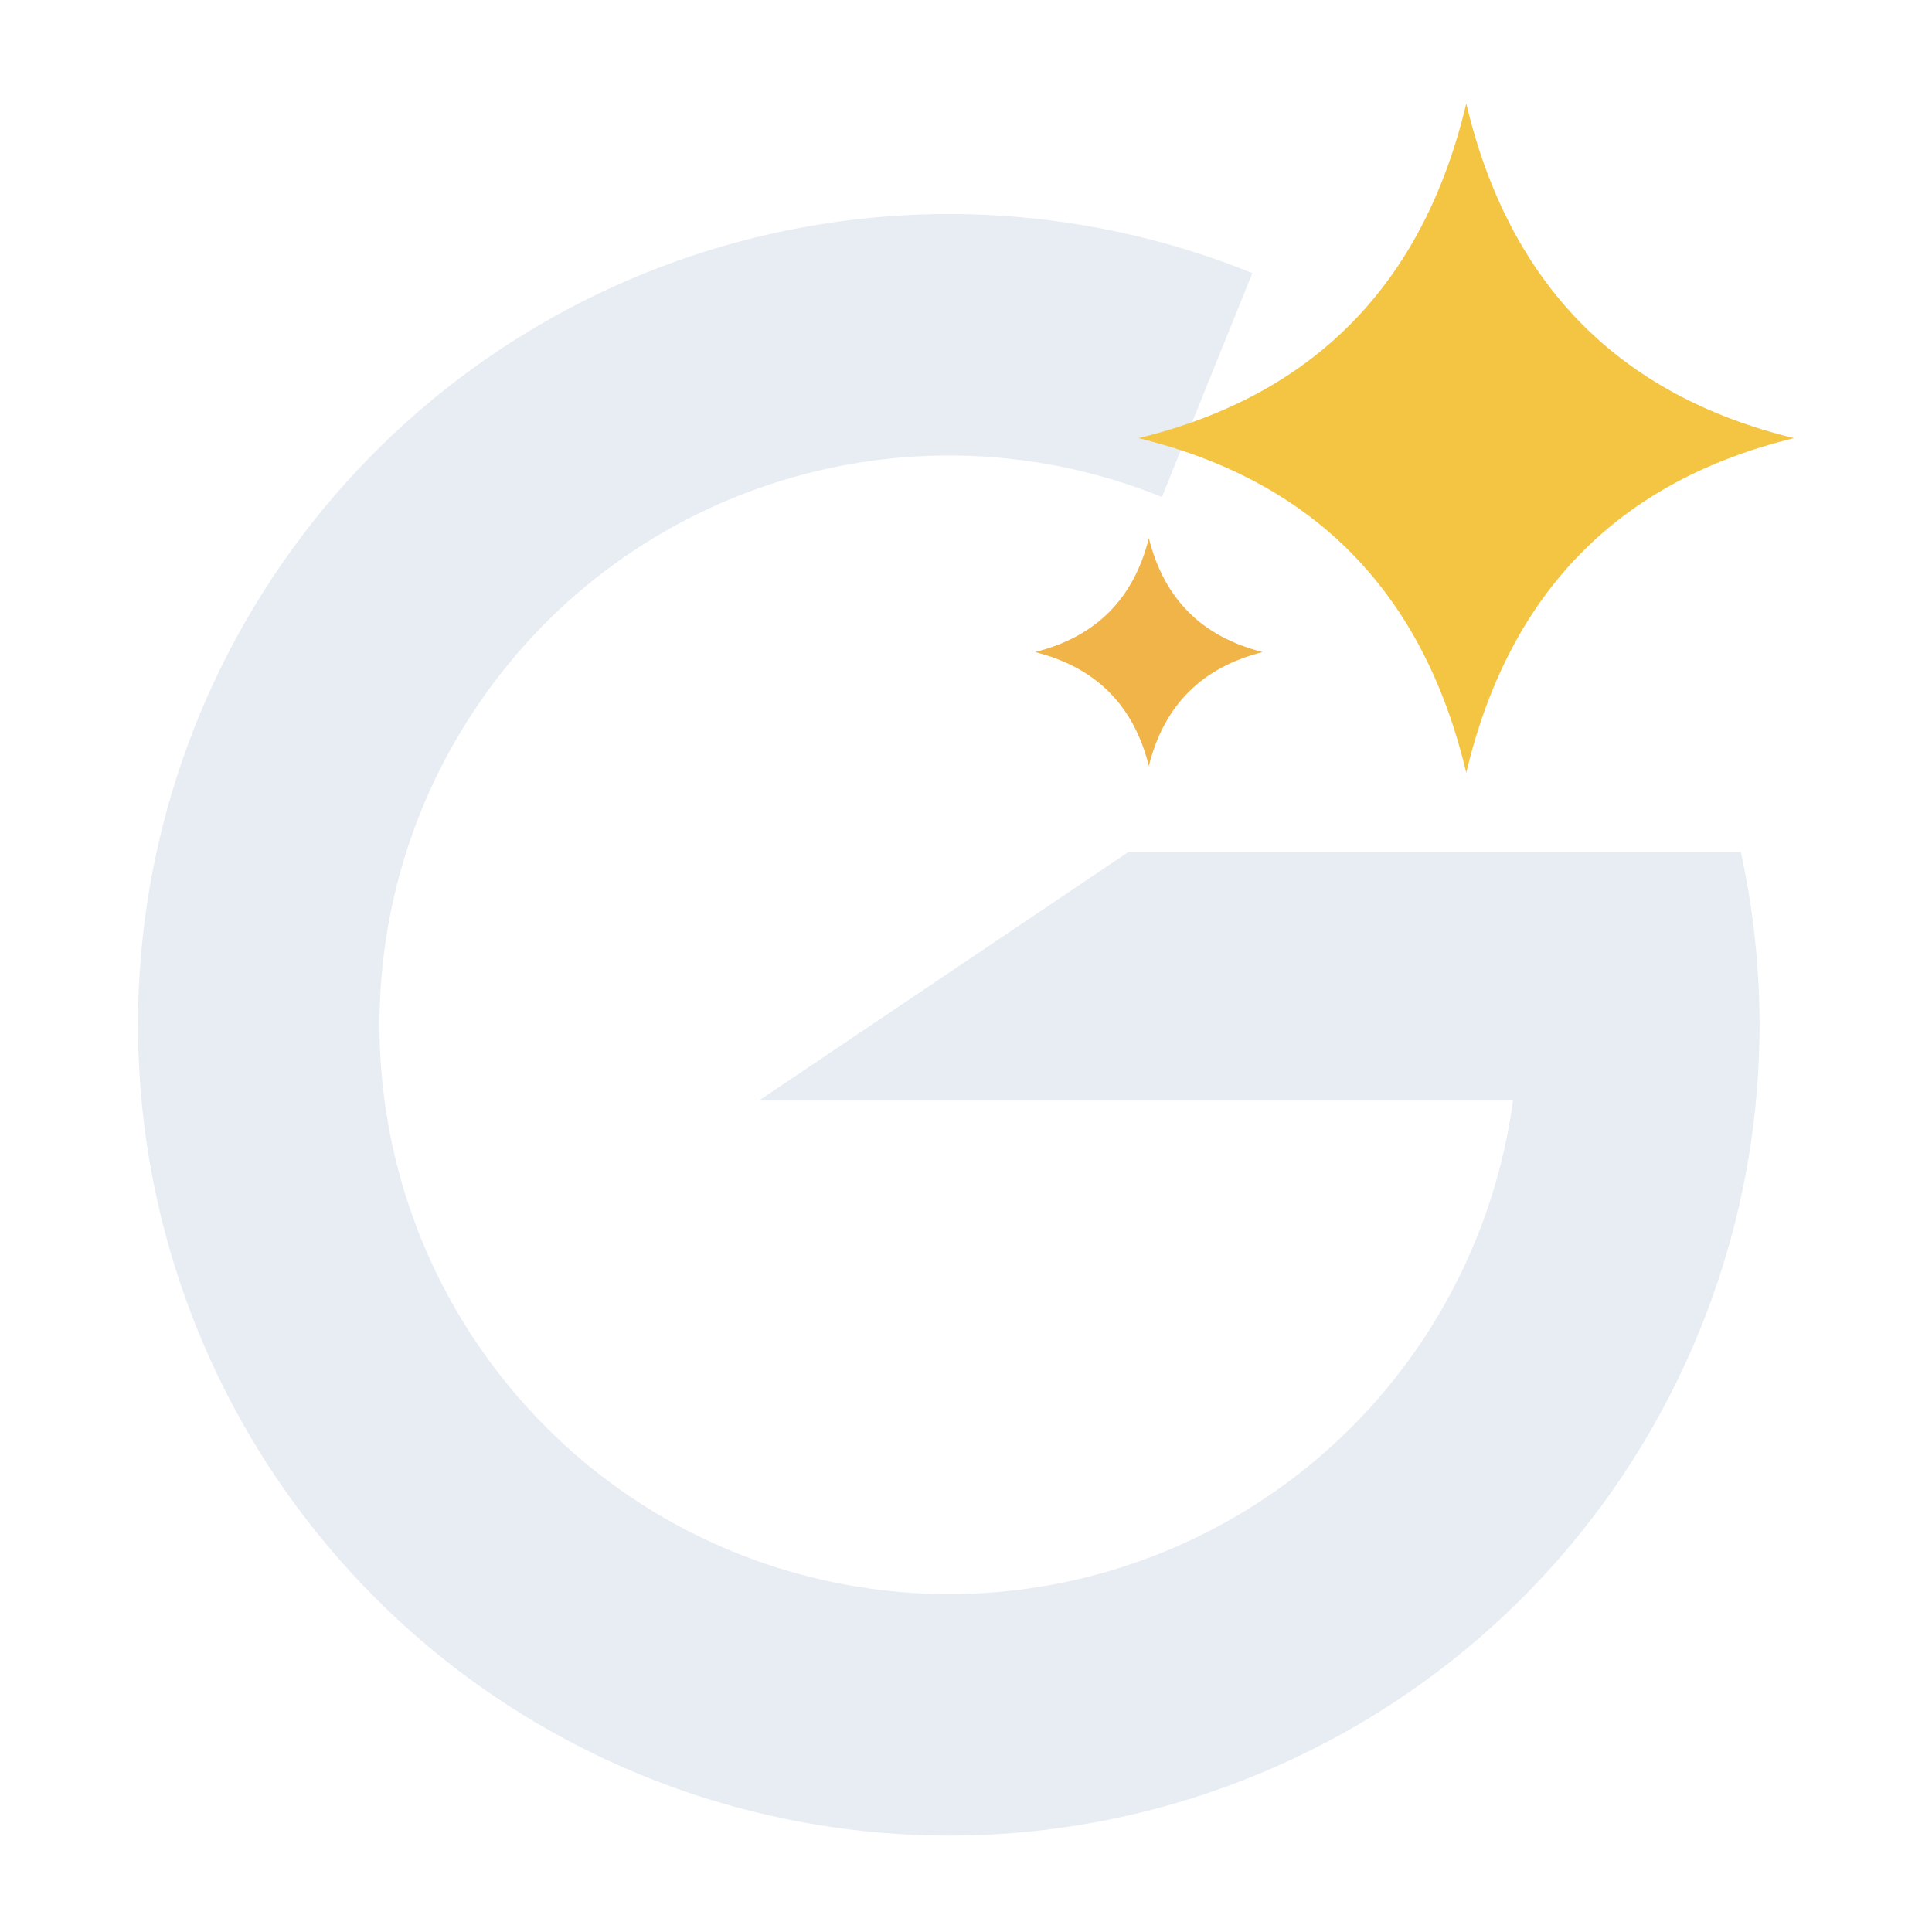
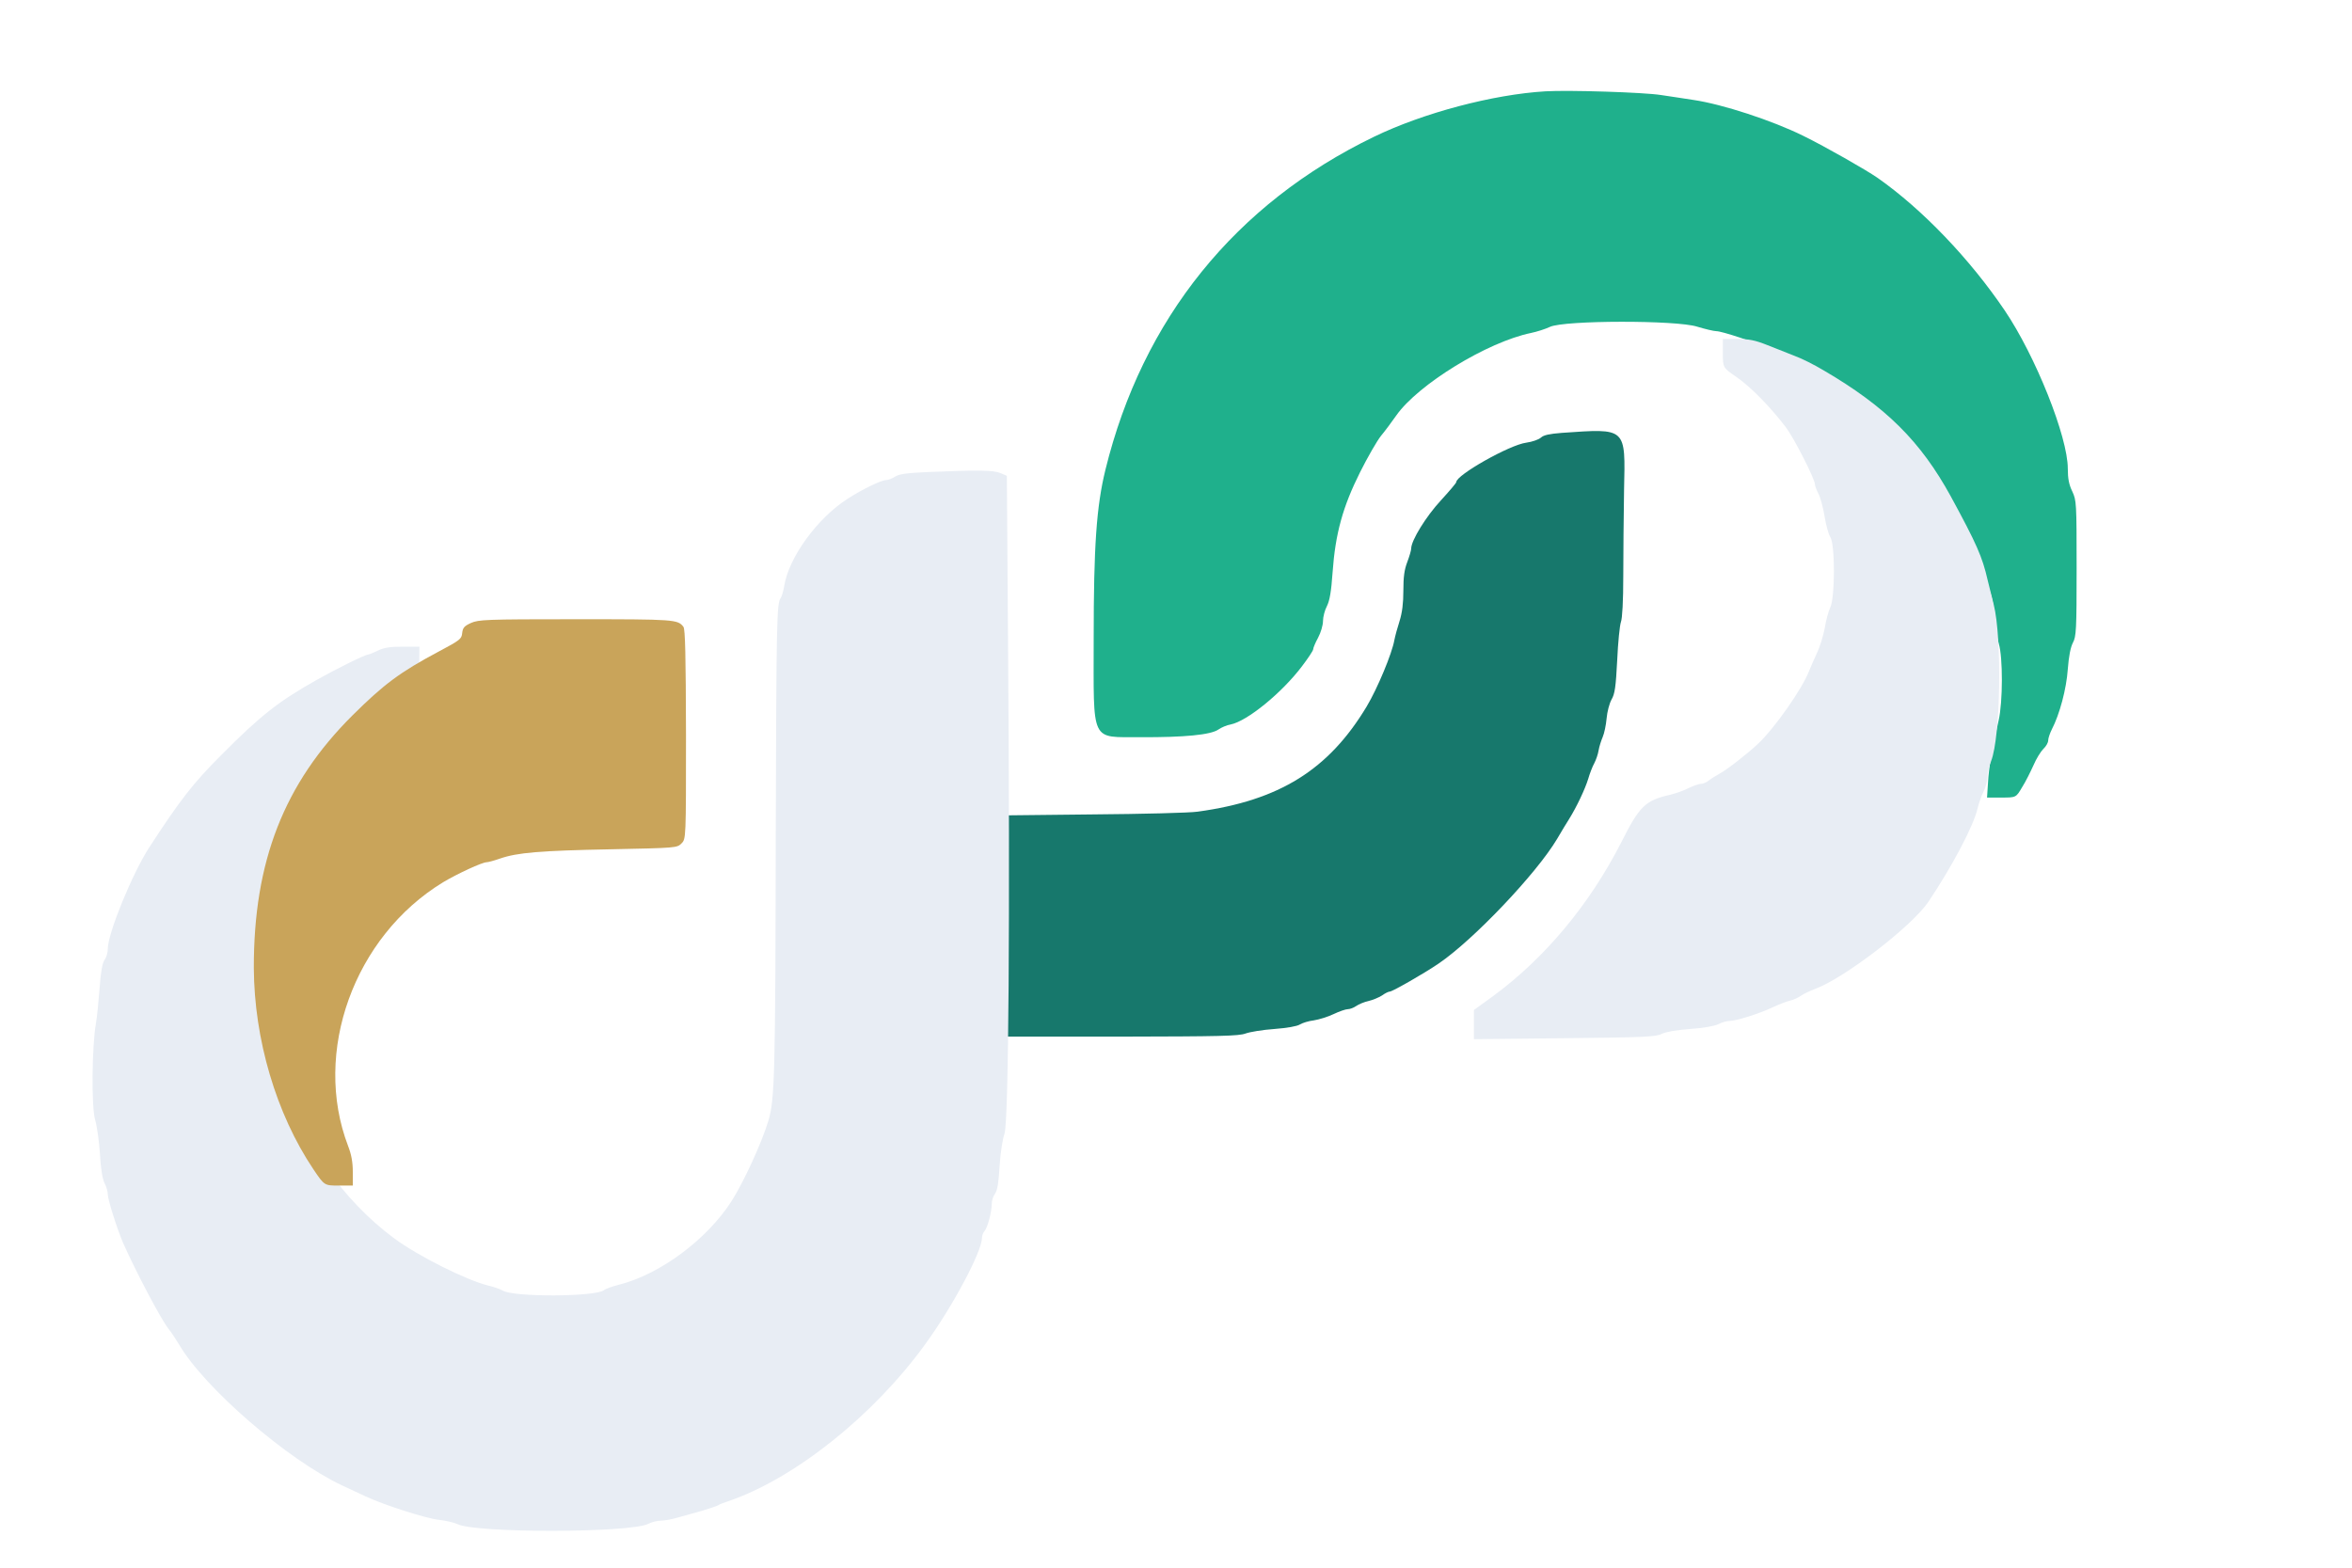
- <svg xmlns="http://www.w3.org/2000/svg" viewBox="45 33 560 560">
-   <path d="M515.4 287.4A200 200 0 1 1 394.9 144.6" fill="none" stroke="#e8edf4" stroke-width="70" />
-   <path d="M372 280H549.6L553.9 352H265Z" fill="#e8edf4" />
-   <path d="M470 63Q488.6 141.4 565 160Q488.6 178.6 470 257Q451.4 178.6 375 160Q451.4 141.4 470 63Z" fill="#f4c542" />
-   <path d="M378 189Q384.6 215.4 411 222Q384.6 228.6 378 255Q371.4 228.6 345 222Q371.4 215.4 378 189Z" fill="#f0b448" />
+ <svg xmlns="http://www.w3.org/2000/svg" viewBox="0 0 1200 800">
+   <g transform="translate(0,800) scale(0.1,-0.1)" fill="#17786c">
+     <path d="M7968 5791 c-63 -5 -92 -11 -106 -24 -11 -10 -45 -22 -75 -26 -85 -11 -357 -165 -357 -201 0 -5 -36 -47 -79 -94 -75 -81 -151 -204 -151 -245 0 -9 -9 -40 -20 -69 -15 -39 -20 -76 -20 -146 0 -65 -6 -112 -19 -154 -11 -34 -23 -78 -27 -99 -12 -68 -86 -246 -141 -338 -194 -323 -445 -480 -863 -537 -41 -6 -282 -12 -536 -14 l-461 -5 -7 -447 c-4 -246 -4 -500 0 -564 l7 -118 601 0 c513 1 607 3 641 16 22 8 88 19 147 23 65 5 116 14 130 23 13 8 45 18 71 21 26 4 72 18 101 32 29 14 62 25 72 25 11 0 30 7 43 16 13 9 41 21 64 26 22 5 52 18 68 28 15 11 33 20 40 20 13 0 176 93 249 143 178 121 500 460 605 637 21 36 48 81 61 101 38 61 81 152 97 204 8 28 22 64 31 80 9 17 19 46 22 65 3 19 13 50 21 69 8 18 17 61 20 95 3 34 14 76 25 96 17 29 22 64 29 200 4 92 13 179 19 196 7 18 12 106 12 234 0 113 2 310 4 439 7 322 15 315 -318 292z" />
+   </g>
+   <g transform="translate(0,800) scale(0.1,-0.1)" fill="#1fb08c">
+     <path d="M7885 7534 c-268 -16 -623 -110 -875 -232 -707 -342 -1181 -929 -1370 -1699 -46 -187 -60 -392 -60 -859 0 -544 -19 -504 240 -506 222 -1 357 12 396 39 16 11 44 23 63 26 84 17 260 160 363 296 32 42 58 81 58 88 0 7 11 33 25 59 14 26 25 64 25 85 0 21 9 55 20 76 14 28 22 73 29 173 14 197 52 334 140 510 39 78 87 161 107 186 20 24 55 71 78 104 111 158 464 375 688 421 29 6 73 20 96 31 73 34 645 35 751 1 40 -12 85 -23 98 -23 28 0 194 -55 301 -99 226 -94 382 -192 580 -361 57 -48 180 -203 227 -285 15 -27 43 -70 61 -94 42 -55 182 -337 190 -382 3 -19 16 -59 30 -90 16 -38 26 -84 30 -145 3 -49 13 -111 22 -139 21 -68 21 -297 -1 -392 -35 -154 -50 -242 -54 -316 l-5 -77 74 0 c74 0 74 0 105 53 18 28 43 79 58 112 14 33 37 70 50 83 14 13 25 32 25 44 0 11 9 37 19 57 39 75 74 205 81 306 5 66 14 112 26 135 17 32 19 63 19 380 0 337 -1 346 -22 392 -17 35 -23 65 -23 117 0 162 -165 575 -322 807 -178 263 -420 516 -648 676 -59 41 -266 159 -380 215 -158 78 -411 161 -560 183 -41 6 -115 18 -165 25 -88 14 -471 26 -590 19z" />
+   </g>
+   <g transform="translate(0,800) scale(0.1,-0.1)" fill="#e8edf4">
+     <path d="M8790 6197 c0 -73 0 -73 71 -122 70 -48 172 -152 251 -256 41 -54 148 -264 148 -291 0 -7 8 -29 18 -48 10 -19 24 -71 31 -115 7 -44 20 -91 29 -105 25 -36 25 -309 0 -360 -9 -19 -22 -66 -28 -105 -7 -38 -25 -97 -41 -130 -15 -33 -33 -73 -39 -89 -33 -88 -177 -294 -261 -372 -54 -51 -161 -134 -194 -151 -16 -9 -41 -24 -54 -34 -13 -11 -32 -19 -43 -19 -10 0 -38 -10 -61 -21 -23 -12 -67 -28 -97 -35 -126 -29 -155 -57 -249 -244 -162 -317 -389 -589 -653 -783 l-98 -71 0 -74 0 -75 463 5 c407 4 466 7 495 22 20 10 74 20 145 25 70 5 125 15 145 25 17 9 42 16 55 16 34 0 150 36 222 70 33 15 73 31 89 34 17 4 41 15 55 25 14 10 47 25 73 35 149 55 493 320 576 443 123 183 233 392 252 479 6 25 19 63 30 84 11 22 20 55 20 74 0 19 8 57 19 83 48 122 56 628 13 798 -11 44 -25 100 -31 125 -27 119 -57 186 -188 427 -154 281 -331 457 -647 642 -48 29 -116 63 -150 75 -33 13 -96 38 -139 55 -63 25 -93 31 -153 31 l-74 0 0 -73z M4730 5591 c-106 -5 -142 -10 -163 -23 -14 -10 -36 -18 -47 -18 -23 0 -121 -47 -195 -95 -155 -99 -301 -300 -324 -446 -4 -26 -13 -54 -18 -61 -20 -26 -22 -118 -25 -1193 -2 -1240 -5 -1366 -38 -1475 -33 -111 -126 -313 -188 -410 -125 -195 -364 -373 -574 -426 -35 -9 -69 -21 -77 -28 -43 -34 -461 -36 -516 -2 -11 7 -45 19 -75 26 -110 27 -356 150 -478 240 -533 394 -798 1176 -622 1842 58 224 117 357 238 543 80 124 328 375 439 445 72 45 72 45 72 118 l1 72 -85 0 c-66 0 -96 -5 -127 -20 -23 -11 -45 -20 -49 -20 -15 0 -157 -70 -262 -129 -194 -109 -287 -181 -490 -386 -142 -142 -208 -227 -366 -470 -86 -133 -211 -438 -211 -517 0 -19 -7 -44 -17 -57 -11 -17 -19 -60 -25 -145 -5 -67 -13 -148 -19 -181 -20 -119 -23 -421 -4 -488 10 -34 21 -113 25 -177 4 -75 13 -126 23 -147 10 -18 17 -44 17 -58 0 -27 49 -181 79 -250 65 -146 192 -387 230 -435 15 -19 39 -55 54 -80 129 -222 555 -590 832 -720 39 -18 93 -43 120 -56 96 -45 313 -114 376 -120 35 -4 77 -14 94 -22 92 -46 883 -45 973 2 17 9 46 16 64 16 18 0 56 7 83 15 28 8 84 24 125 35 41 12 79 25 85 29 5 4 28 13 50 20 338 115 741 436 1006 802 141 194 289 473 289 542 0 11 6 28 14 36 15 18 36 97 36 138 0 16 7 39 17 52 12 17 18 57 23 140 4 66 15 137 25 166 21 60 29 1113 18 2514 l-6 843 -33 14 c-35 15 -114 16 -374 5z" />
+   </g>
+   <g transform="translate(0,800) scale(0.1,-0.1)" fill="#c9a45a">
+     <path d="M2403 4821 c-35 -16 -42 -25 -45 -52 -3 -30 -11 -36 -120 -94 -197 -105 -280 -167 -439 -325 -350 -348 -505 -746 -504 -1290 2 -364 114 -744 304 -1027 56 -83 56 -83 129 -83 l72 0 0 70 c0 49 -7 88 -24 132 -183 478 30 1069 485 1346 72 43 199 102 222 102 7 0 38 8 69 19 87 30 201 40 562 47 337 7 340 7 363 30 23 23 23 23 23 556 -1 403 -4 537 -13 549 -29 38 -43 39 -549 39 -463 0 -496 -2 -535 -19z" />
+   </g>
</svg>
